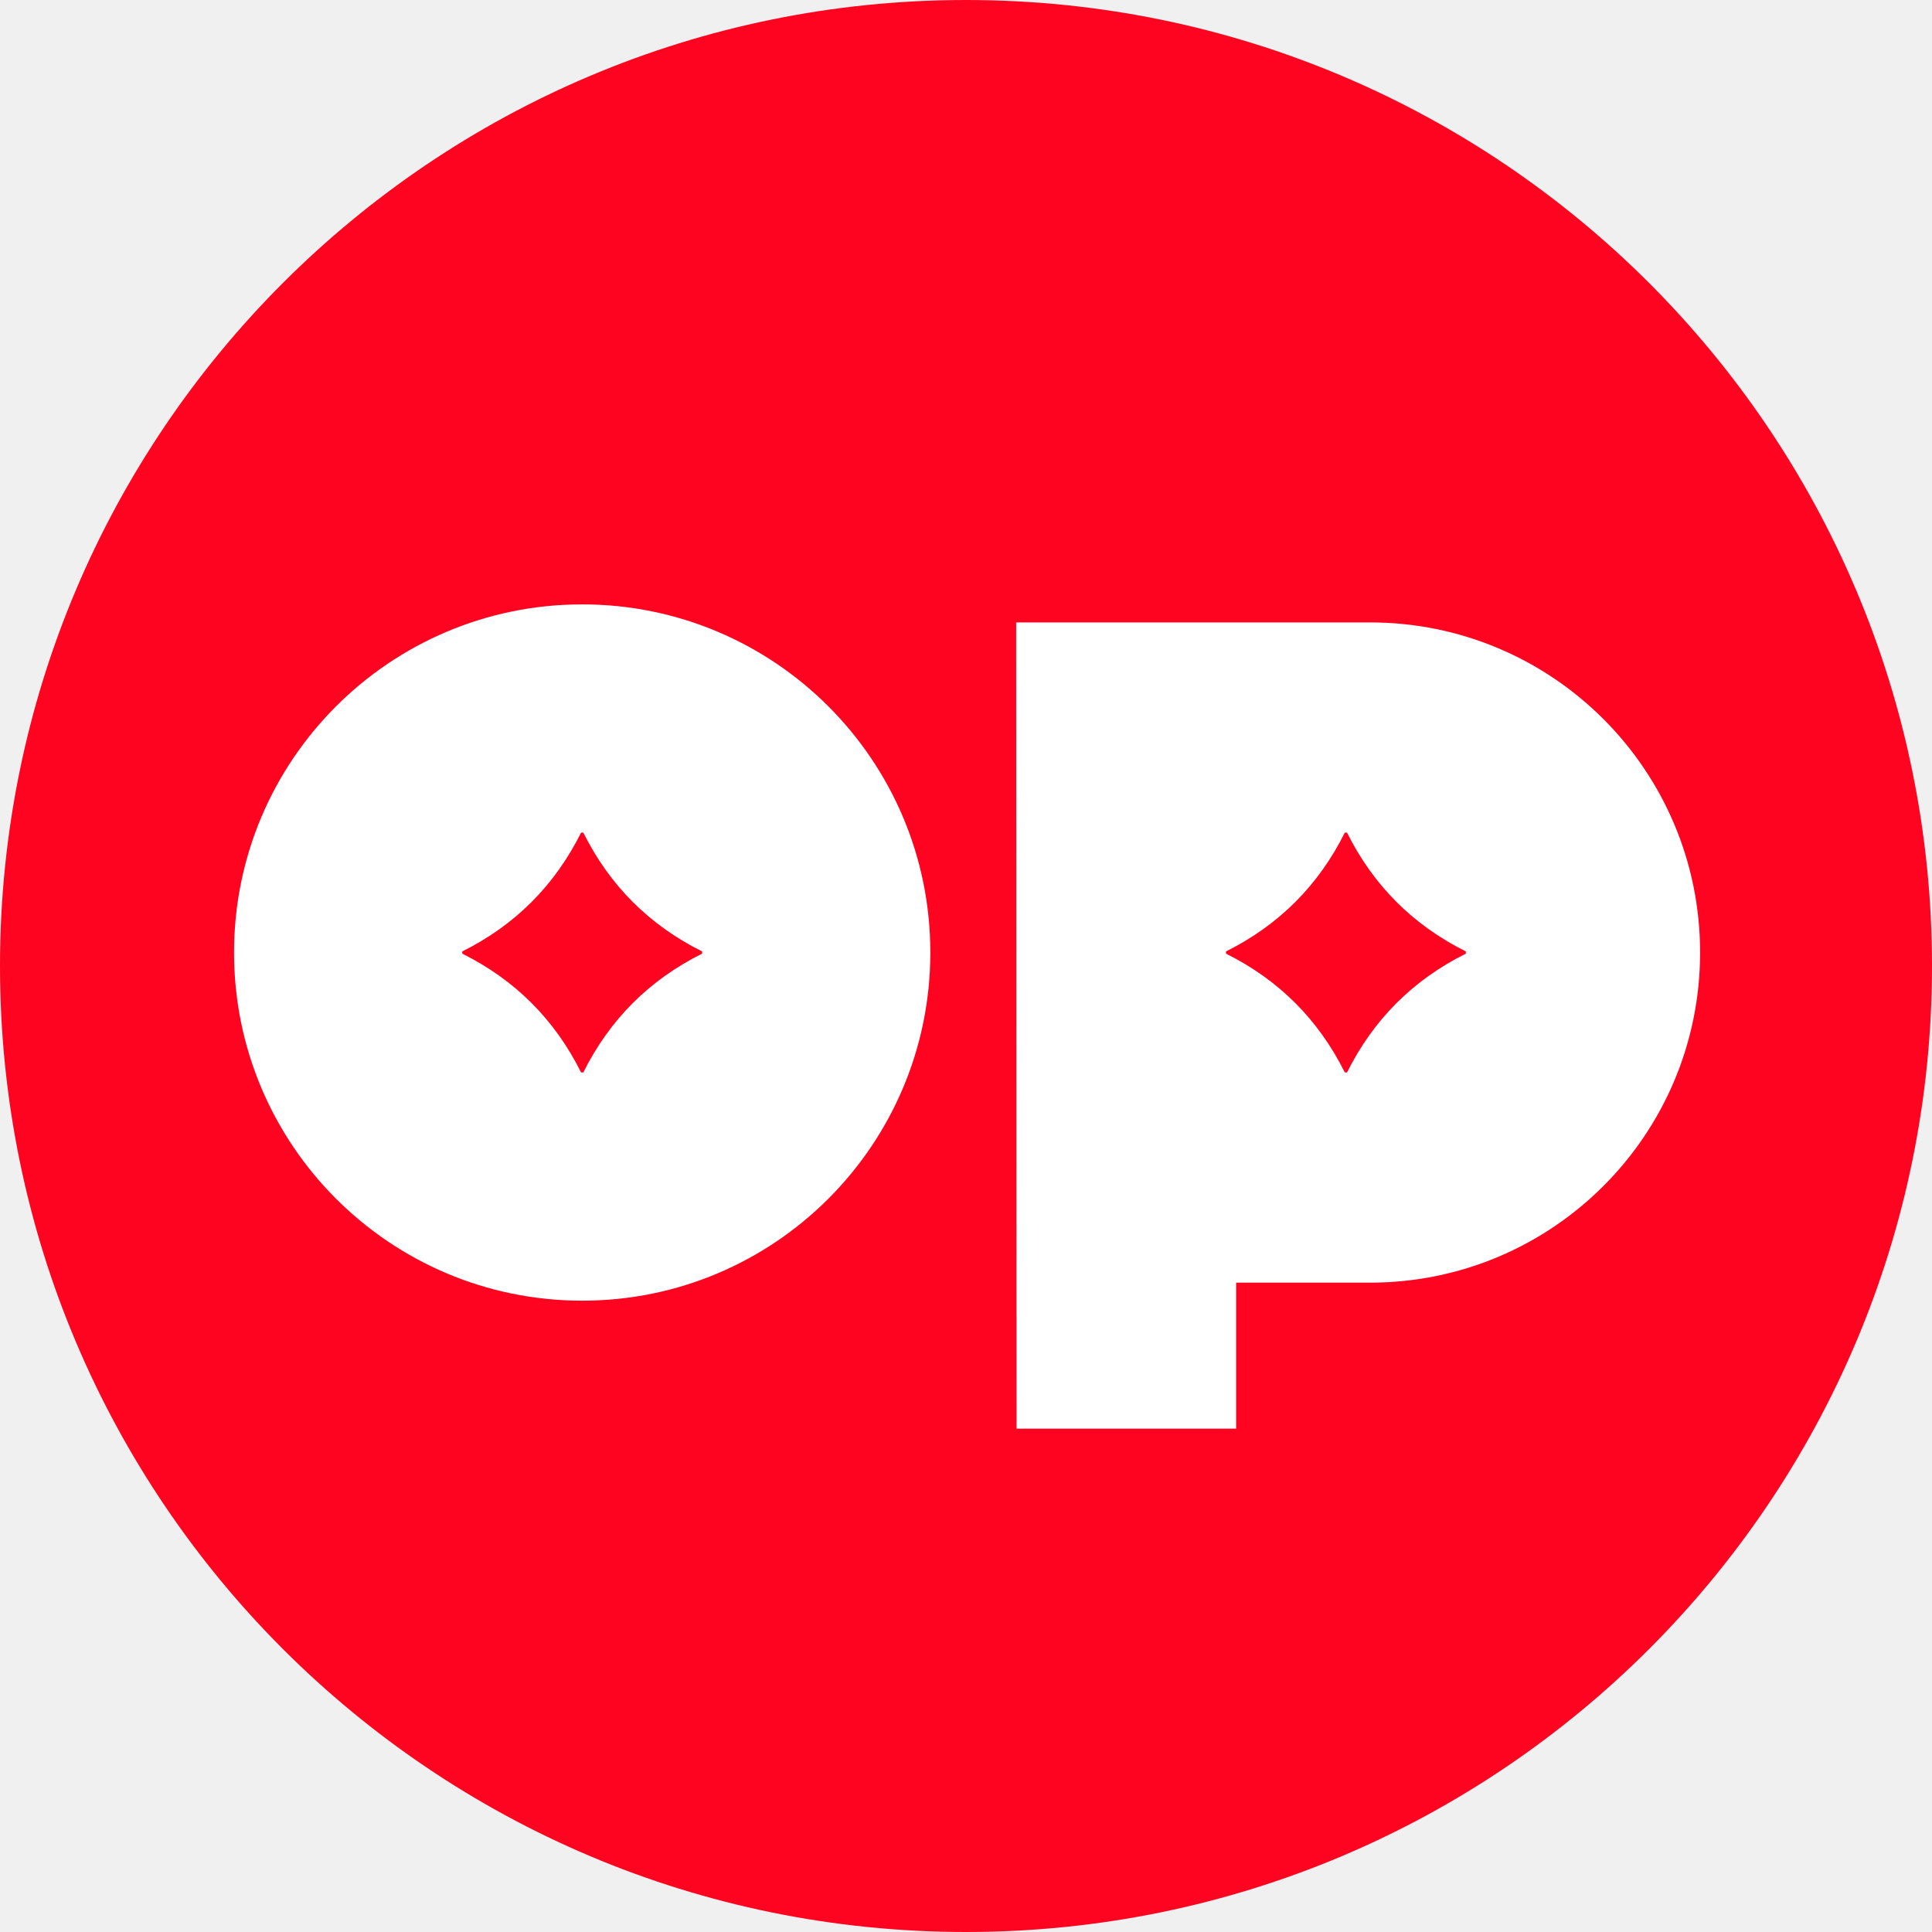
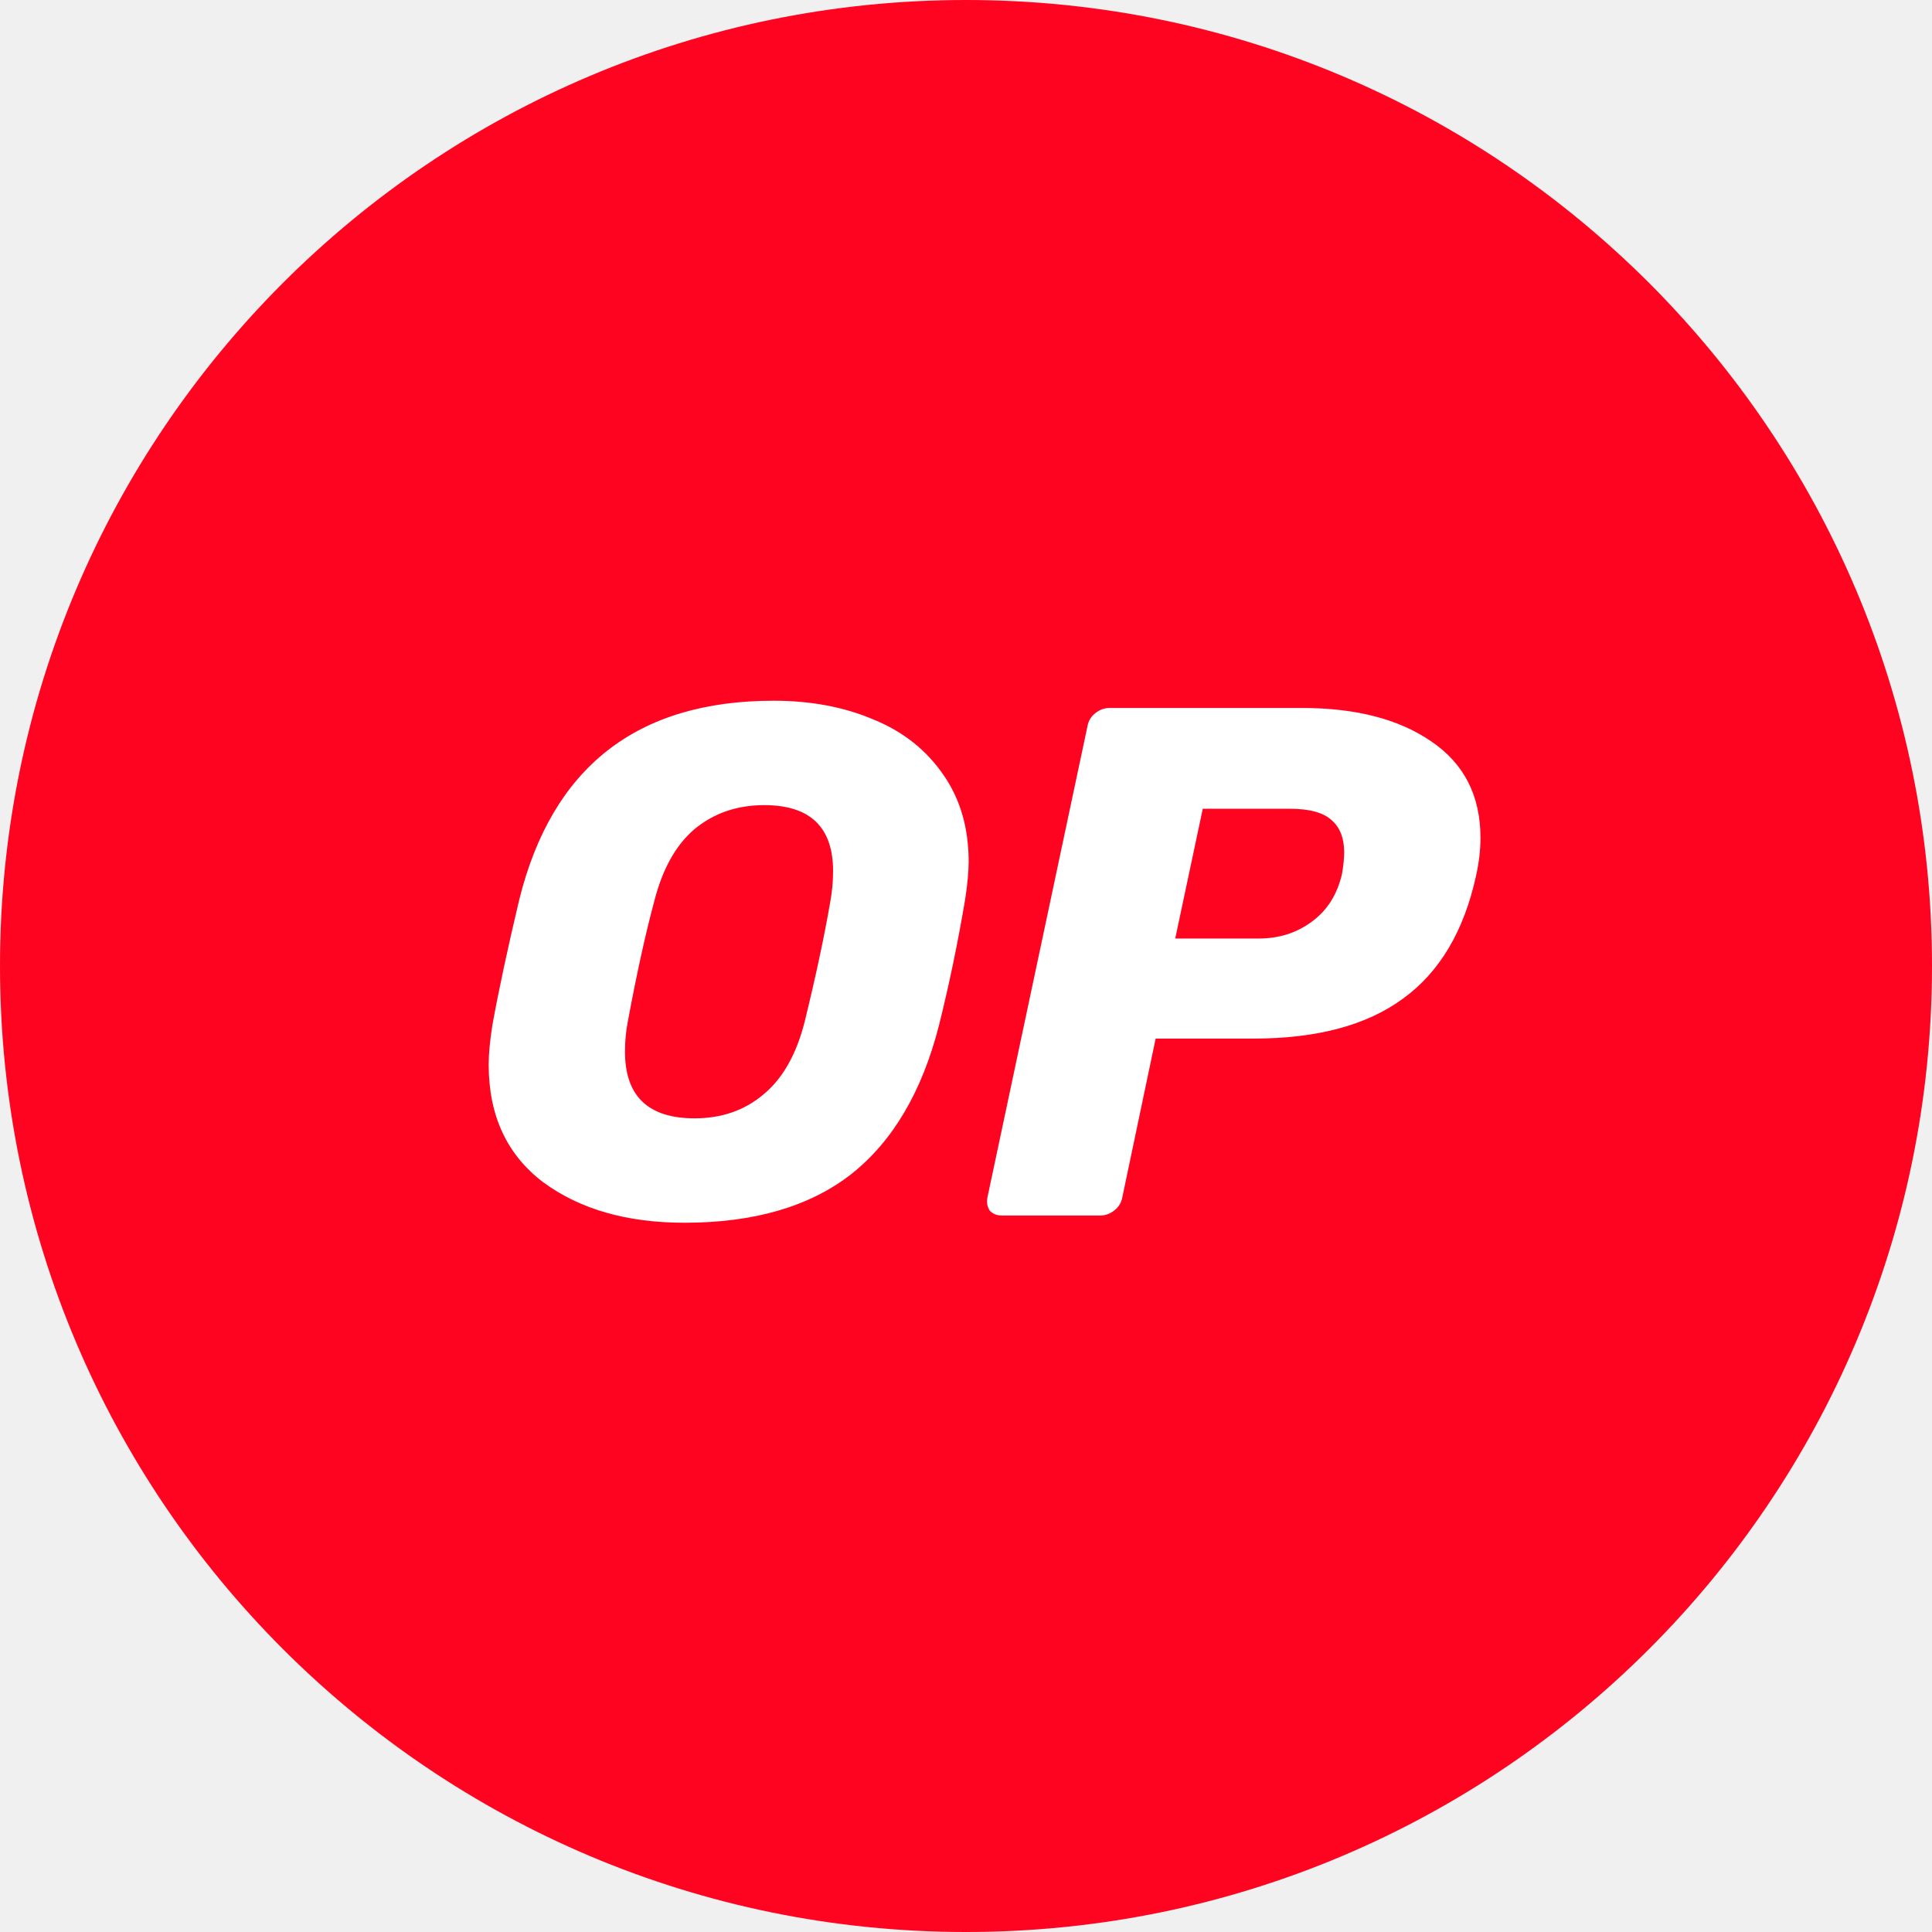
- <svg xmlns="http://www.w3.org/2000/svg" viewBox="0 0 500 500">
-   <circle class="cls-1" cx="250" cy="250" r="250" style="fill:#ff0420;stroke-width:0" />
-   <path class="cls-2" d="M354.571 161.081h-91.589l.095 208.648h56.831v-37.78h34.663c47.173 0 85.411-38.242 85.411-85.411v-.047c0-47.172-38.238-85.41-85.411-85.41Zm24.788 85.721c-13.681 6.817-23.93 17.066-30.747 30.747h-.579c-6.817-13.681-17.066-23.93-30.747-30.747v-.575c13.681-6.82 23.93-17.069 30.747-30.747h.579c6.817 13.678 17.066 23.927 30.747 30.747v.575ZM150.67 156.414c-49.762 0-90.099 40.341-90.099 90.099 0 49.762 40.337 90.102 90.099 90.102s90.099-40.34 90.099-90.102c0-49.758-40.337-90.099-90.099-90.099Zm31.037 90.388c-13.681 6.817-23.93 17.066-30.747 30.747h-.579c-6.817-13.681-17.066-23.93-30.747-30.747v-.575c13.681-6.82 23.93-17.069 30.747-30.747h.579c6.817 13.678 17.066 23.927 30.747 30.747v.575Z" style="fill:#fff;stroke-width:0" />
+ <svg xmlns="http://www.w3.org/2000/svg" width="500" height="500" viewBox="0 0 500 500" fill="none">
+   <circle cx="250" cy="250" r="250" fill="#FF0420" />
+   <path d="M177.133 316.446c-14.886 0-27.082-3.503-36.589-10.508-9.382-7.13-14.073-17.262-14.073-30.397 0-2.752.313-6.13.938-10.133 1.627-9.006 3.941-19.827 6.943-32.461 8.506-34.4 30.46-51.6 65.861-51.6 9.632 0 18.263 1.626 25.894 4.878 7.631 3.127 13.635 7.881 18.013 14.261 4.378 6.254 6.568 13.76 6.568 22.516 0 2.627-.313 5.942-.939 9.945-1.876 11.133-4.128 21.954-6.755 32.461-4.378 17.138-11.946 29.96-22.704 38.466-10.758 8.381-25.143 12.572-43.157 12.572Zm2.627-27.02c7.006 0 12.947-2.064 17.826-6.192 5.004-4.128 8.569-10.445 10.695-18.951 2.877-11.759 5.067-22.017 6.568-30.773.5-2.627.75-5.316.75-8.069 0-11.383-5.942-17.075-17.825-17.075-7.006 0-13.01 2.064-18.014 6.192-4.878 4.129-8.381 10.446-10.507 18.952-2.252 8.381-4.504 18.639-6.755 30.773-.501 2.501-.751 5.128-.751 7.88 0 11.509 6.005 17.263 18.013 17.263Zm79.543 25.144c-1.376 0-2.44-.438-3.19-1.314-.626-1.001-.813-2.126-.563-3.377l25.894-121.965c.25-1.376.938-2.502 2.064-3.378 1.126-.875 2.314-1.313 3.565-1.313h49.912c13.885 0 25.018 2.877 33.399 8.631 8.507 5.755 12.76 14.073 12.76 24.956 0 3.127-.375 6.38-1.126 9.757-3.127 14.386-9.444 25.019-18.951 31.899-9.382 6.88-22.267 10.32-38.654 10.32h-25.331l-8.631 41.093c-.251 1.376-.939 2.501-2.064 3.377-1.126.876-2.315 1.314-3.565 1.314h-25.519Zm66.424-71.678c5.253 0 9.819-1.439 13.697-4.316 4.003-2.877 6.63-7.005 7.881-12.384.375-2.127.563-4.003.563-5.629 0-3.628-1.063-6.38-3.19-8.256-2.127-2.002-5.754-3.002-10.883-3.002h-22.517l-7.13 33.587h21.579Z" fill="#fff" />
</svg>
